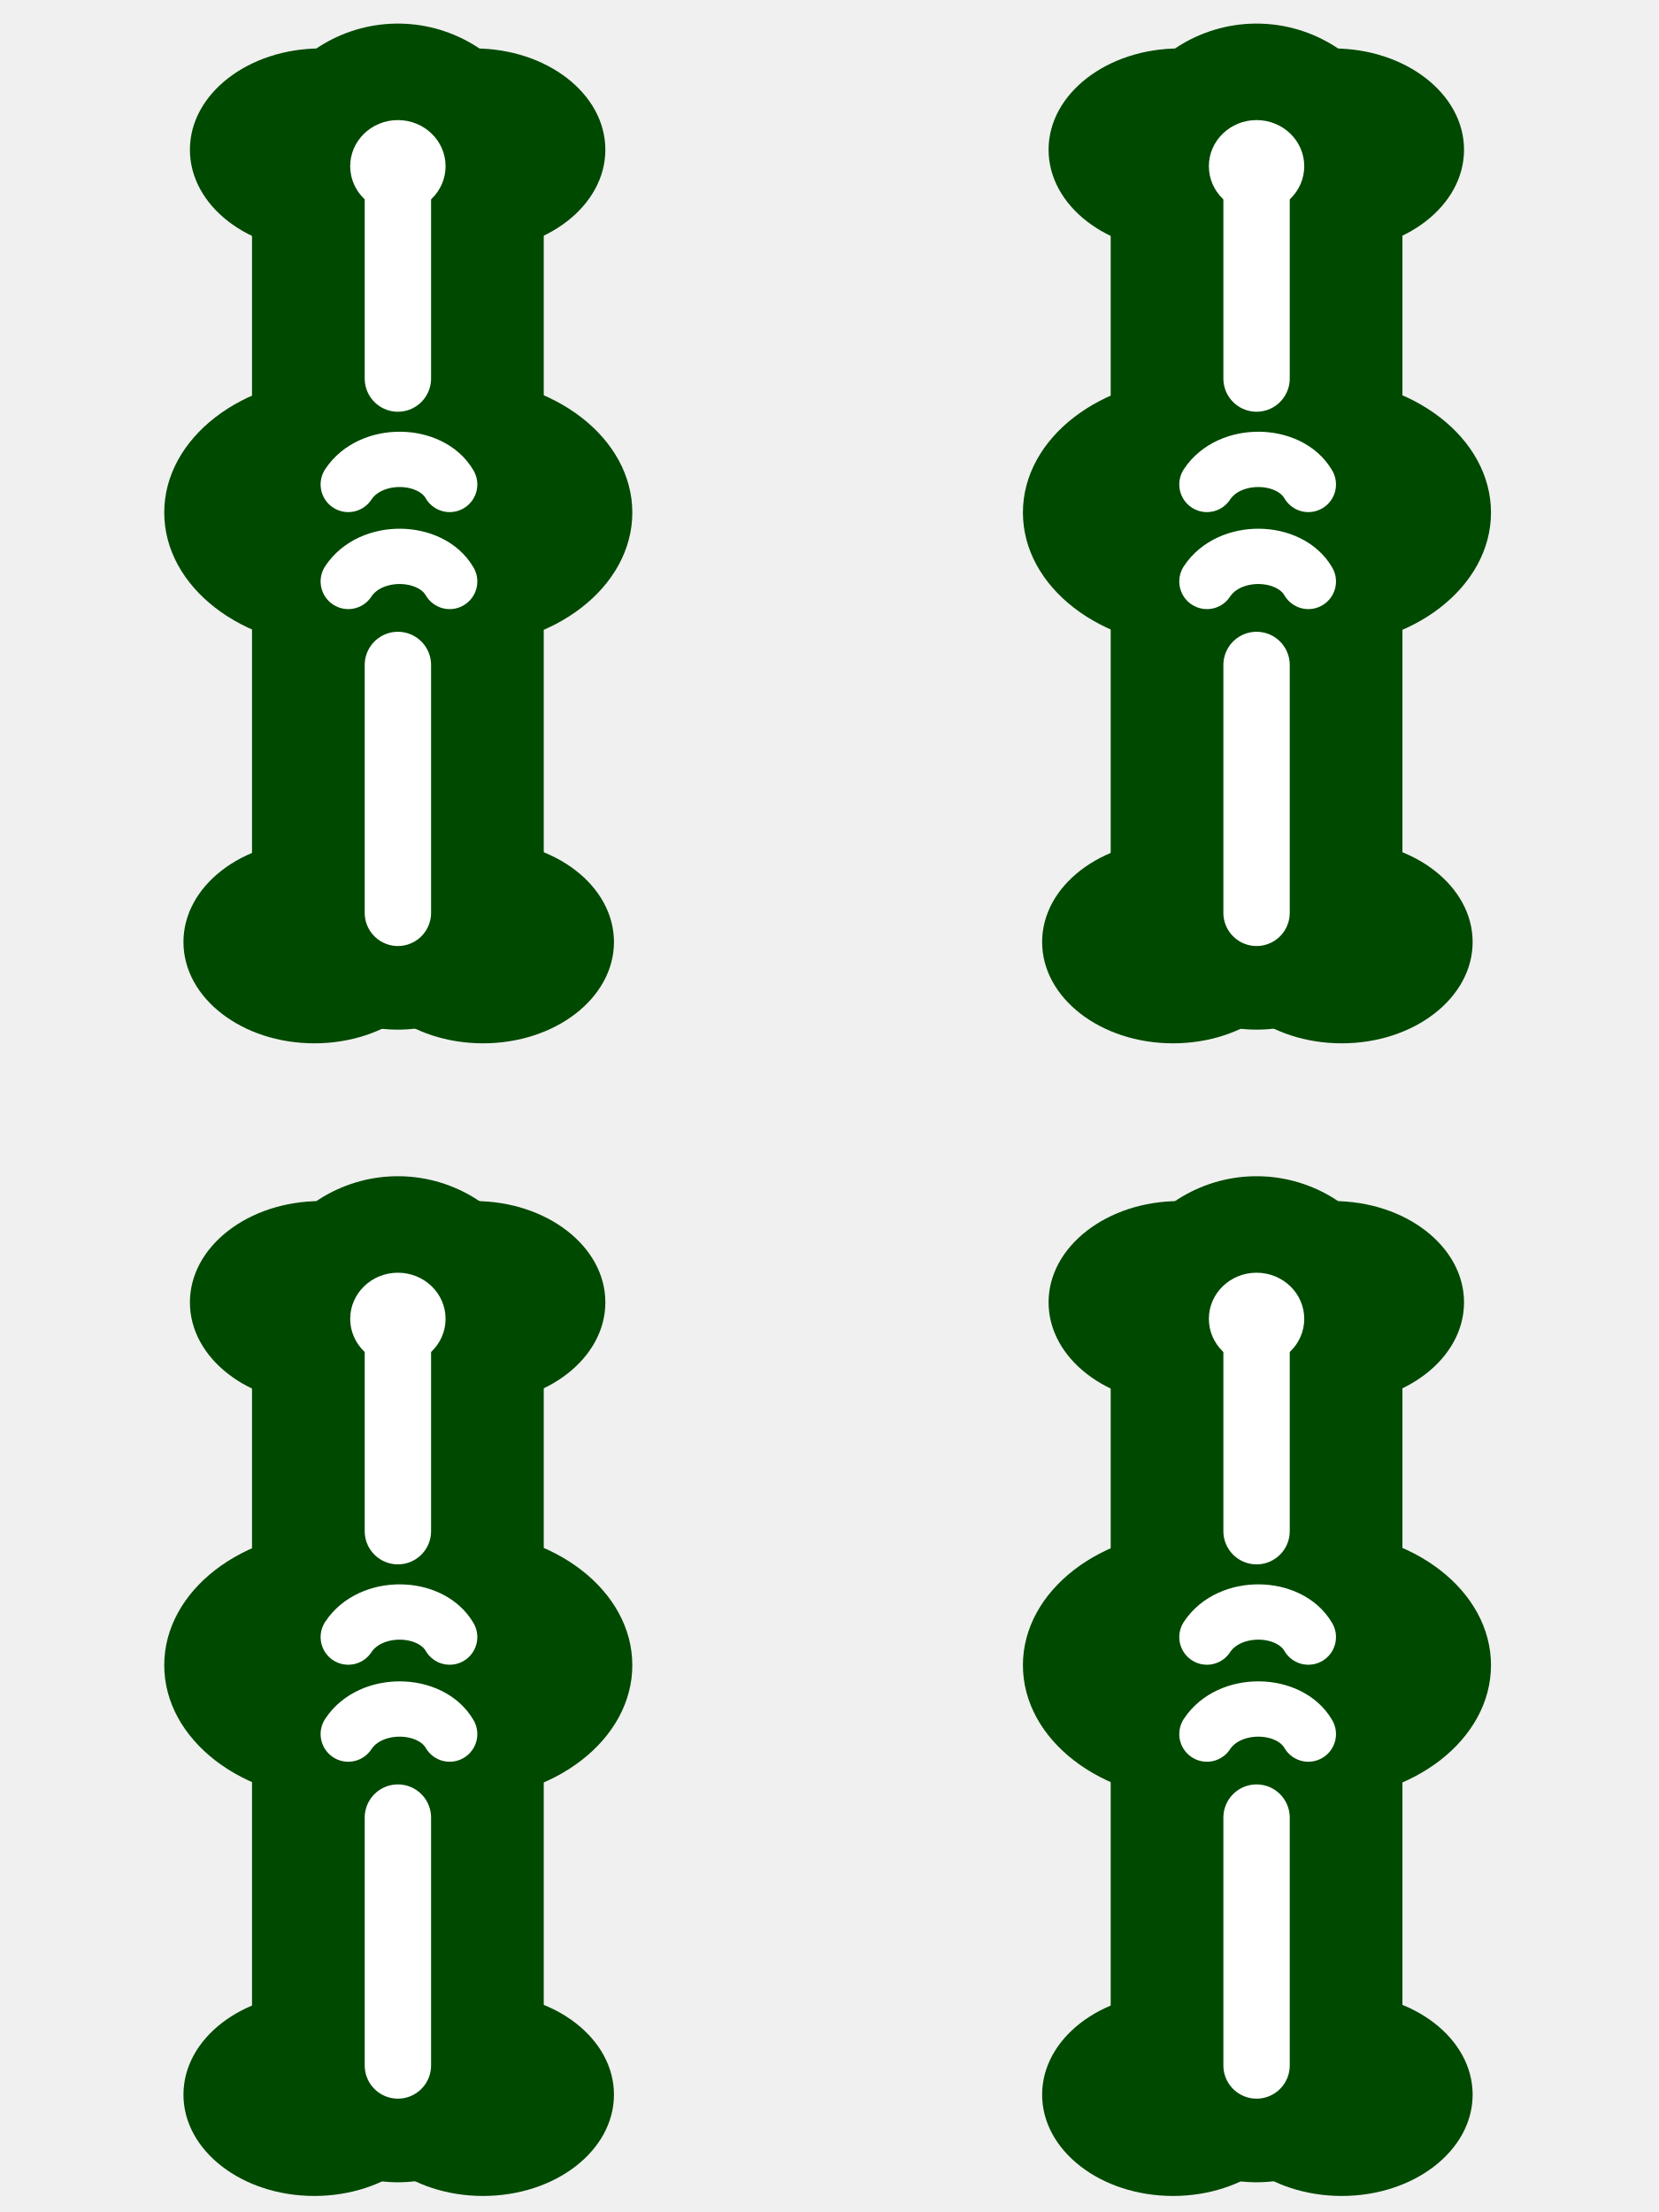
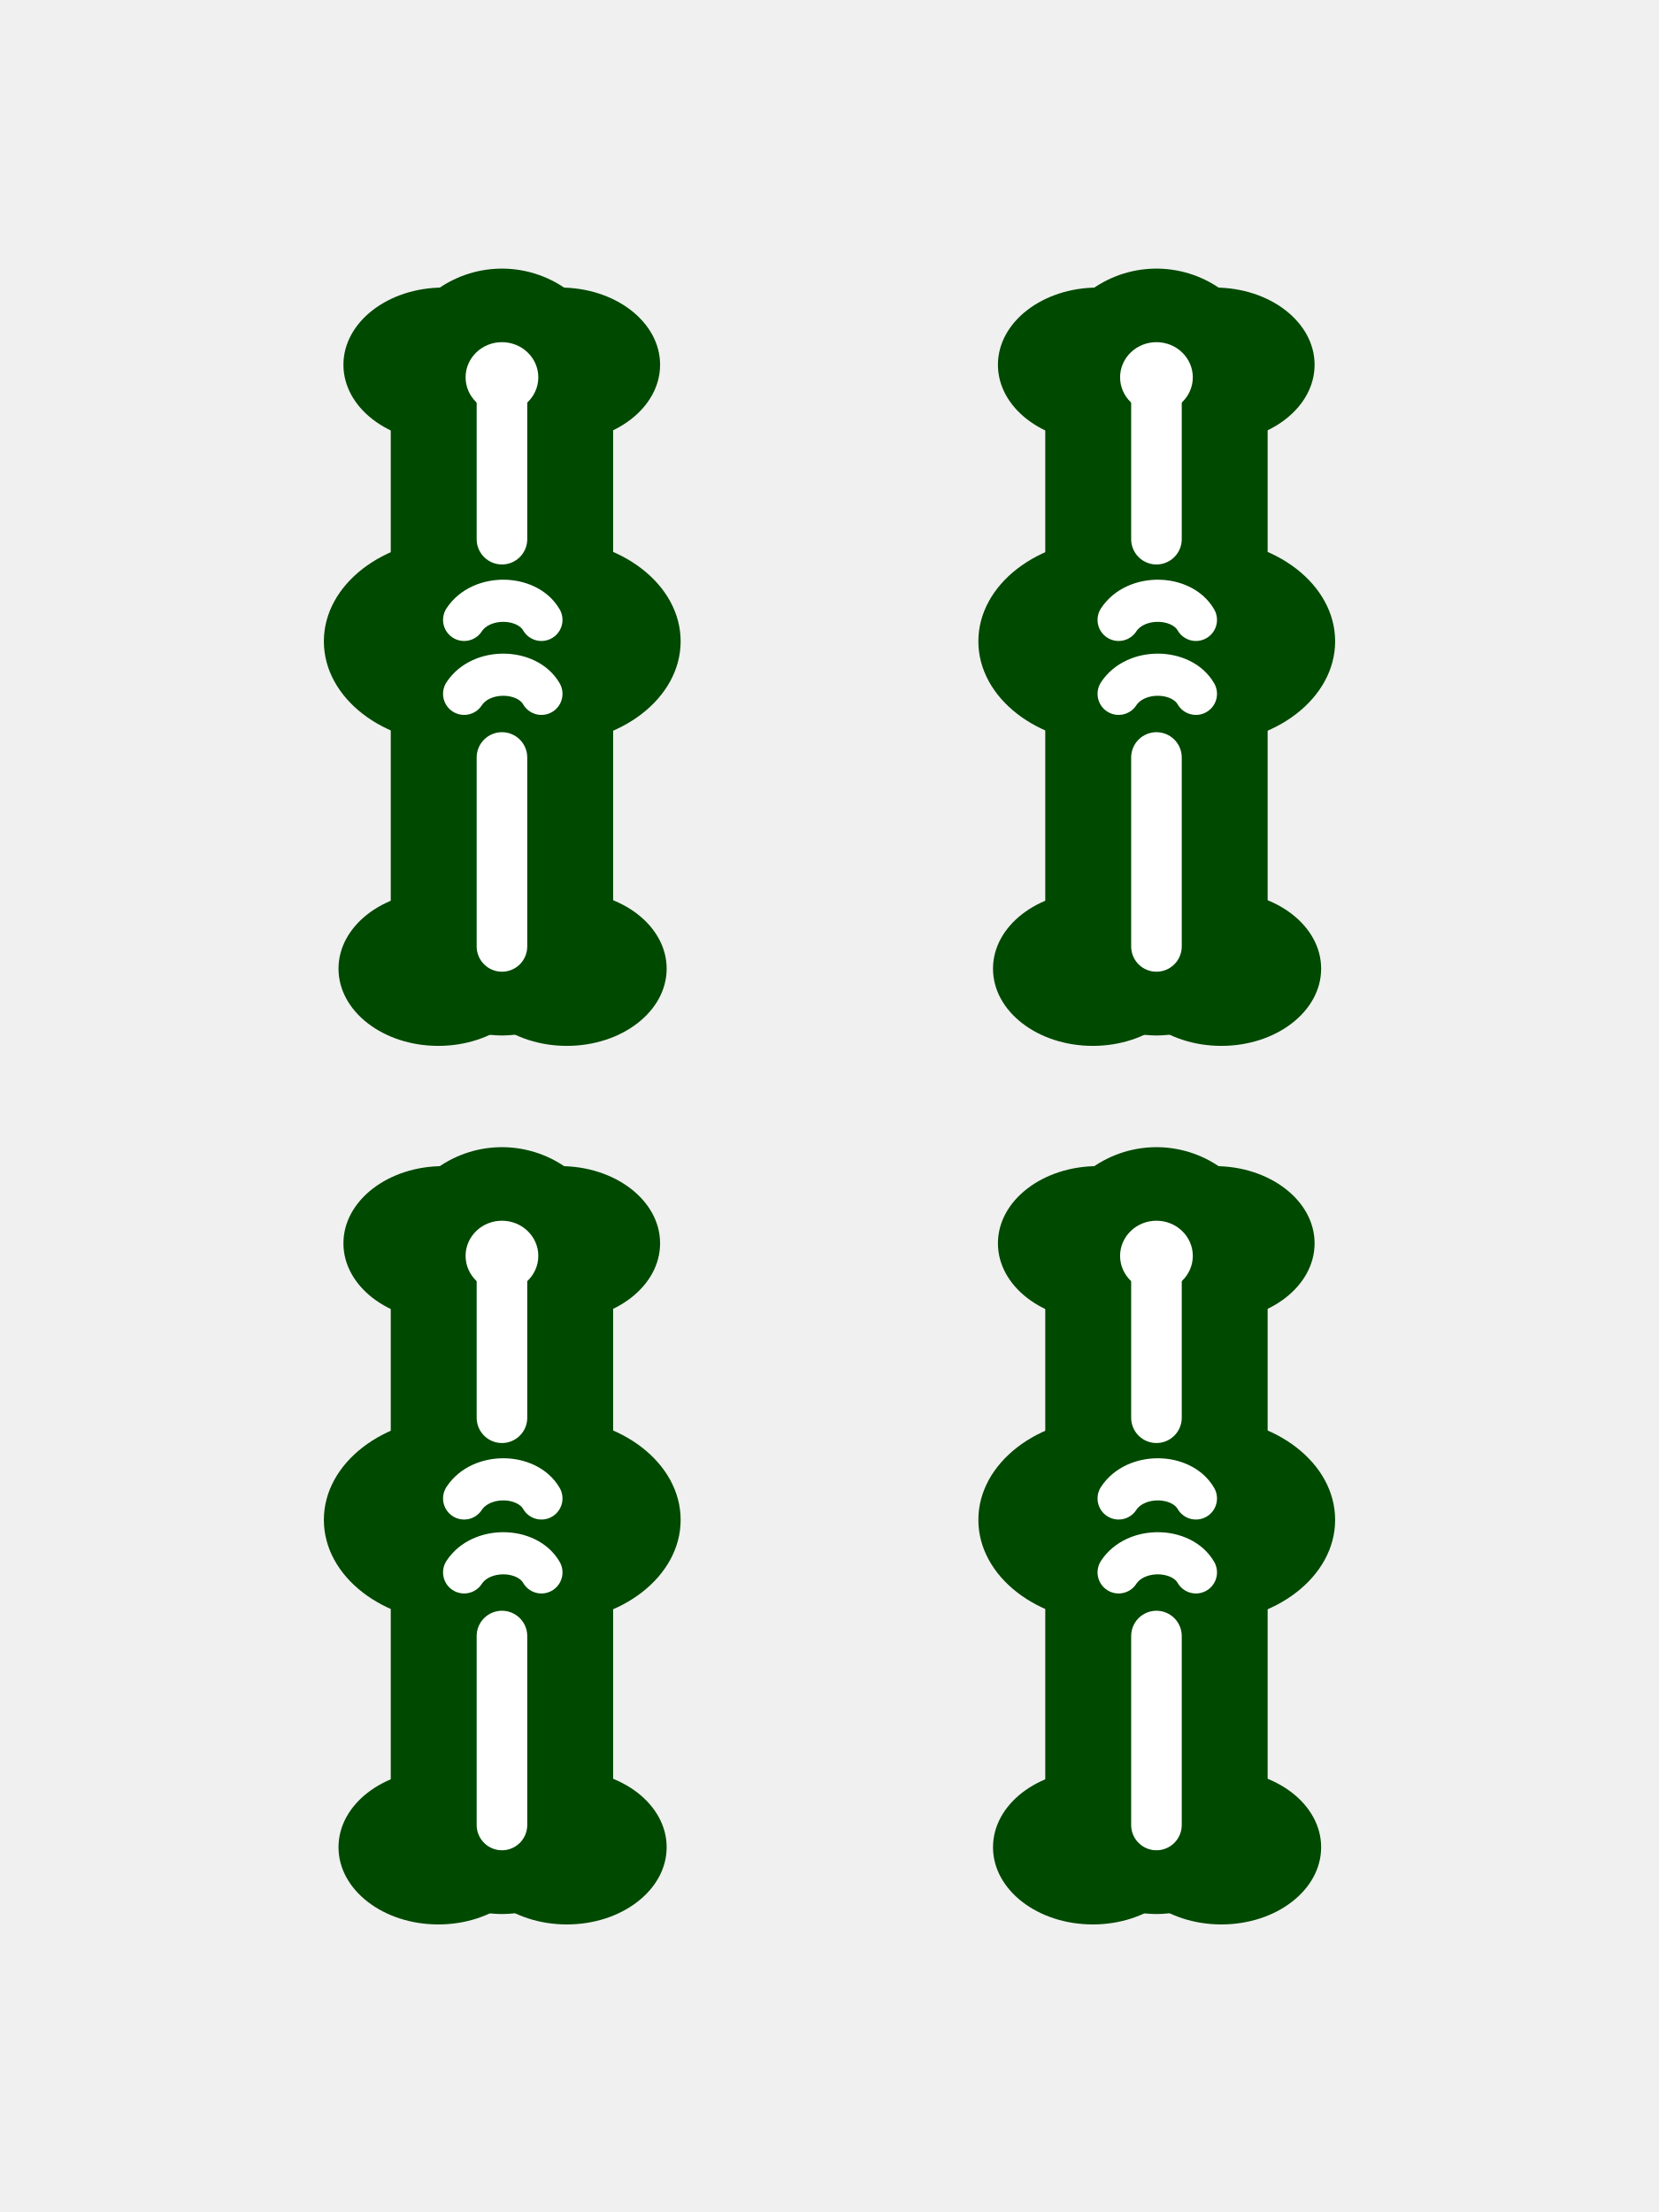
- <svg xmlns="http://www.w3.org/2000/svg" xmlns:ns1="http://www.openswatchbook.org/uri/2009/osb" width="300" height="400" viewBox="0 0 300 400" id="svg2" version="1.1">
+ <svg xmlns="http://www.w3.org/2000/svg" xmlns:ns1="http://www.openswatchbook.org/uri/2009/osb" width="300" height="400" viewBox="-44.616 -59.462 388.550 524.783" id="svg2" version="1.1">
  <defs id="defs4">
    <linearGradient id="linearGradient10055" ns1:paint="solid">
      <stop style="stop-color:#000000;stop-opacity:1;" offset="0" id="stop10057" />
    </linearGradient>
    <marker orient="auto" refY="0" refX="0" id="Arrow1Lstart" style="overflow:visible">
      <path id="path4978" d="M 0,0 5,-5 -12.5,0 5,5 0,0 Z" style="fill:#000000;fill-opacity:1;fill-rule:evenodd;stroke:#ff5c00;stroke-width:1pt;stroke-opacity:1" transform="matrix(0.8,0,0,0.8,10,0)" />
    </marker>
    <clipPath clipPathUnits="userSpaceOnUse" id="clipPath4243">
      <circle style="opacity:1;fill:#000000;fill-opacity:0.297;fill-rule:nonzero;stroke:#000000;stroke-width:19.133;stroke-linecap:butt;stroke-linejoin:round;stroke-miterlimit:4;stroke-dasharray:none;stroke-dashoffset:0;stroke-opacity:1" id="circle4245" cx="-264.66" cy="-198.207" r="293.954" />
    </clipPath>
    <clipPath clipPathUnits="userSpaceOnUse" id="clipPath7847">
      <ellipse style="opacity:1;fill:#822600;fill-opacity:1;fill-rule:nonzero;stroke:none;stroke-width:12;stroke-linecap:round;stroke-linejoin:round;stroke-miterlimit:4;stroke-dasharray:none;stroke-dashoffset:0;stroke-opacity:1" id="ellipse7849" cx="394" cy="552.362" rx="349.495" ry="216" />
    </clipPath>
    <clipPath clipPathUnits="userSpaceOnUse" id="clipPath4243-1">
      <circle style="opacity:1;fill:#000000;fill-opacity:0.297;fill-rule:nonzero;stroke:#000000;stroke-width:19.133;stroke-linecap:butt;stroke-linejoin:round;stroke-miterlimit:4;stroke-dasharray:none;stroke-dashoffset:0;stroke-opacity:1" id="circle4245-4" cx="-264.66" cy="-198.207" r="293.954" />
    </clipPath>
    <clipPath clipPathUnits="userSpaceOnUse" id="clipPath7876">
      <circle style="opacity:1;fill:#000000;fill-opacity:0.297;fill-rule:nonzero;stroke:#000000;stroke-width:19.133;stroke-linecap:butt;stroke-linejoin:round;stroke-miterlimit:4;stroke-dasharray:none;stroke-dashoffset:0;stroke-opacity:1" id="circle7878" cx="-264.66" cy="-198.207" r="293.954" />
    </clipPath>
    <clipPath clipPathUnits="userSpaceOnUse" id="clipPath14693">
      <rect style="opacity:1;fill:#a53c3c;fill-opacity:1;fill-rule:nonzero;stroke:none;stroke-width:8;stroke-linecap:round;stroke-linejoin:round;stroke-miterlimit:4;stroke-dasharray:none;stroke-dashoffset:0;stroke-opacity:1" id="rect14695" width="131.784" height="168.821" x="-332.596" y="383.498" rx="1.255" ry="3.751" transform="matrix(0.9993908,-0.03489951,0.03489951,0.9993908,0,0)" />
    </clipPath>
    <clipPath clipPathUnits="userSpaceOnUse" id="clipPath14952">
      <ellipse style="opacity:1;fill:#a53c3c;fill-opacity:1;fill-rule:nonzero;stroke:none;stroke-width:7;stroke-linecap:round;stroke-linejoin:round;stroke-miterlimit:4;stroke-dasharray:none;stroke-dashoffset:0;stroke-opacity:1" id="ellipse14954" cx="-271.344" cy="647.256" rx="69.057" ry="116.911" transform="matrix(0.9993908,-0.03489951,0.03489951,0.9993908,0,0)" />
    </clipPath>
    <pattern y="0" x="0" height="6" width="6" patternUnits="userSpaceOnUse" id="EMFhbasepattern" />
    <pattern y="0" x="0" height="6" width="6" patternUnits="userSpaceOnUse" id="EMFhbasepattern-5" />
    <pattern y="0" x="0" height="6" width="6" patternUnits="userSpaceOnUse" id="EMFhbasepattern-0" />
    <pattern y="0" x="0" height="6" width="6" patternUnits="userSpaceOnUse" id="EMFhbasepattern-8" />
    <pattern y="0" x="0" height="6" width="6" patternUnits="userSpaceOnUse" id="EMFhbasepattern-1" />
    <pattern y="0" x="0" height="6" width="6" patternUnits="userSpaceOnUse" id="EMFhbasepattern-10" />
  </defs>
  <g id="layer1" transform="translate(0,-652.3622)">
    <g id="g4328">
      <g id="g4275" transform="matrix(0.9591565,0,0,0.9591565,-71.52505,235.2361)">
        <ellipse ry="19.097" rx="24.68" cy="680.426" cx="135.055" id="ellipse4277" style="opacity:1;fill:#004900;fill-opacity:1;fill-rule:nonzero;stroke:none;stroke-width:30;stroke-linecap:round;stroke-linejoin:round;stroke-miterlimit:4;stroke-dasharray:none;stroke-dashoffset:0;stroke-opacity:1" />
        <ellipse ry="19.097" rx="24.68" style="opacity:1;fill:#004900;fill-opacity:1;fill-rule:nonzero;stroke:none;stroke-width:30;stroke-linecap:round;stroke-linejoin:round;stroke-miterlimit:4;stroke-dasharray:none;stroke-dashoffset:0;stroke-opacity:1" id="ellipse4280" cx="164.02" cy="680.426" />
        <ellipse ry="19.097" rx="24.68" style="opacity:1;fill:#004900;fill-opacity:1;fill-rule:nonzero;stroke:none;stroke-width:30;stroke-linecap:round;stroke-linejoin:round;stroke-miterlimit:4;stroke-dasharray:none;stroke-dashoffset:0;stroke-opacity:1" id="ellipse4282" cx="133.838" cy="829.799" />
        <path id="path4284" d="m 149.585,818.816 0,-134.674" style="fill:none;fill-rule:evenodd;stroke:#004900;stroke-width:55;stroke-linecap:round;stroke-linejoin:miter;stroke-miterlimit:4;stroke-dasharray:none;stroke-opacity:1" />
        <ellipse ry="19.097" rx="24.68" cy="829.799" cx="165.642" id="ellipse4286" style="opacity:1;fill:#004900;fill-opacity:1;fill-rule:nonzero;stroke:none;stroke-width:30;stroke-linecap:round;stroke-linejoin:round;stroke-miterlimit:4;stroke-dasharray:none;stroke-dashoffset:0;stroke-opacity:1" />
        <ellipse ry="25.37" rx="32.787" cy="748.831" cx="160.995" id="ellipse4288" style="opacity:1;fill:#004900;fill-opacity:1;fill-rule:nonzero;stroke:none;stroke-width:30;stroke-linecap:round;stroke-linejoin:round;stroke-miterlimit:4;stroke-dasharray:none;stroke-dashoffset:0;stroke-opacity:1" />
        <ellipse ry="25.37" rx="32.787" style="opacity:1;fill:#004900;fill-opacity:1;fill-rule:nonzero;stroke:none;stroke-width:30;stroke-linecap:round;stroke-linejoin:round;stroke-miterlimit:4;stroke-dasharray:none;stroke-dashoffset:0;stroke-opacity:1" id="ellipse4290" cx="138.323" cy="748.831" />
        <path id="path4292" d="m 149.585,685.723 0,37.842" style="fill:none;fill-rule:evenodd;stroke:#ffffff;stroke-width:12.511;stroke-linecap:round;stroke-linejoin:miter;stroke-miterlimit:4;stroke-dasharray:none;stroke-opacity:1" />
        <path style="fill:none;fill-rule:evenodd;stroke:#ffffff;stroke-width:12.511;stroke-linecap:round;stroke-linejoin:miter;stroke-miterlimit:4;stroke-dasharray:none;stroke-opacity:1" d="m 149.585,777.562 0,46.734" id="path4294" />
        <ellipse cy="683.533" cx="149.585" id="ellipse4296" style="opacity:1;fill:#ffffff;fill-opacity:1;fill-rule:nonzero;stroke:none;stroke-width:10;stroke-linecap:round;stroke-linejoin:round;stroke-miterlimit:4;stroke-dasharray:none;stroke-dashoffset:0;stroke-opacity:1" rx="8.992" ry="8.697" />
        <path style="fill:none;fill-rule:evenodd;stroke:#ffffff;stroke-width:10.426;stroke-linecap:round;stroke-linejoin:round;stroke-miterlimit:4;stroke-dasharray:none;stroke-opacity:1" d="m 140.229,761.818 c 4.228,-6.441 15.56,-6.163 19.118,0" id="path4298" />
        <path id="path4300" d="m 140.229,743.531 c 4.228,-6.441 15.56,-6.163 19.118,0" style="fill:none;fill-rule:evenodd;stroke:#ffffff;stroke-width:10.426;stroke-linecap:round;stroke-linejoin:round;stroke-miterlimit:4;stroke-dasharray:none;stroke-opacity:1" />
      </g>
      <g transform="matrix(0.9591565,0,0,0.9591565,83.75023,235.2361)" id="g4302">
        <ellipse style="opacity:1;fill:#004900;fill-opacity:1;fill-rule:nonzero;stroke:none;stroke-width:30;stroke-linecap:round;stroke-linejoin:round;stroke-miterlimit:4;stroke-dasharray:none;stroke-dashoffset:0;stroke-opacity:1" id="ellipse4304" cx="135.055" cy="680.426" rx="24.68" ry="19.097" />
        <ellipse cy="680.426" cx="164.02" id="ellipse4306" style="opacity:1;fill:#004900;fill-opacity:1;fill-rule:nonzero;stroke:none;stroke-width:30;stroke-linecap:round;stroke-linejoin:round;stroke-miterlimit:4;stroke-dasharray:none;stroke-dashoffset:0;stroke-opacity:1" rx="24.68" ry="19.097" />
        <ellipse cy="829.799" cx="133.838" id="ellipse4308" style="opacity:1;fill:#004900;fill-opacity:1;fill-rule:nonzero;stroke:none;stroke-width:30;stroke-linecap:round;stroke-linejoin:round;stroke-miterlimit:4;stroke-dasharray:none;stroke-dashoffset:0;stroke-opacity:1" rx="24.68" ry="19.097" />
        <path style="fill:none;fill-rule:evenodd;stroke:#004900;stroke-width:55;stroke-linecap:round;stroke-linejoin:miter;stroke-miterlimit:4;stroke-dasharray:none;stroke-opacity:1" d="m 149.585,818.816 0,-134.674" id="path4310" />
        <ellipse style="opacity:1;fill:#004900;fill-opacity:1;fill-rule:nonzero;stroke:none;stroke-width:30;stroke-linecap:round;stroke-linejoin:round;stroke-miterlimit:4;stroke-dasharray:none;stroke-dashoffset:0;stroke-opacity:1" id="ellipse4312" cx="165.642" cy="829.799" rx="24.68" ry="19.097" />
        <ellipse style="opacity:1;fill:#004900;fill-opacity:1;fill-rule:nonzero;stroke:none;stroke-width:30;stroke-linecap:round;stroke-linejoin:round;stroke-miterlimit:4;stroke-dasharray:none;stroke-dashoffset:0;stroke-opacity:1" id="ellipse4314" cx="160.995" cy="748.831" rx="32.787" ry="25.37" />
        <ellipse cy="748.831" cx="138.323" id="ellipse4316" style="opacity:1;fill:#004900;fill-opacity:1;fill-rule:nonzero;stroke:none;stroke-width:30;stroke-linecap:round;stroke-linejoin:round;stroke-miterlimit:4;stroke-dasharray:none;stroke-dashoffset:0;stroke-opacity:1" rx="32.787" ry="25.37" />
        <path style="fill:none;fill-rule:evenodd;stroke:#ffffff;stroke-width:12.511;stroke-linecap:round;stroke-linejoin:miter;stroke-miterlimit:4;stroke-dasharray:none;stroke-opacity:1" d="m 149.585,685.723 0,37.842" id="path4318" />
        <path id="path4320" d="m 149.585,777.562 0,46.734" style="fill:none;fill-rule:evenodd;stroke:#ffffff;stroke-width:12.511;stroke-linecap:round;stroke-linejoin:miter;stroke-miterlimit:4;stroke-dasharray:none;stroke-opacity:1" />
        <ellipse ry="8.697" rx="8.992" style="opacity:1;fill:#ffffff;fill-opacity:1;fill-rule:nonzero;stroke:none;stroke-width:10;stroke-linecap:round;stroke-linejoin:round;stroke-miterlimit:4;stroke-dasharray:none;stroke-dashoffset:0;stroke-opacity:1" id="ellipse4322" cx="149.585" cy="683.533" />
        <path id="path4324" d="m 140.229,761.818 c 4.228,-6.441 15.56,-6.163 19.118,0" style="fill:none;fill-rule:evenodd;stroke:#ffffff;stroke-width:10.426;stroke-linecap:round;stroke-linejoin:round;stroke-miterlimit:4;stroke-dasharray:none;stroke-opacity:1" />
        <path style="fill:none;fill-rule:evenodd;stroke:#ffffff;stroke-width:10.426;stroke-linecap:round;stroke-linejoin:round;stroke-miterlimit:4;stroke-dasharray:none;stroke-opacity:1" d="m 140.229,743.531 c 4.228,-6.441 15.56,-6.163 19.118,0" id="path4326" />
      </g>
      <g transform="matrix(0.9591565,0,0,0.9591565,-71.52505,26.80356)" id="g4337">
        <ellipse style="opacity:1;fill:#004900;fill-opacity:1;fill-rule:nonzero;stroke:none;stroke-width:30;stroke-linecap:round;stroke-linejoin:round;stroke-miterlimit:4;stroke-dasharray:none;stroke-dashoffset:0;stroke-opacity:1" id="ellipse4339" cx="135.055" cy="680.426" rx="24.68" ry="19.097" />
        <ellipse cy="680.426" cx="164.02" id="ellipse4341" style="opacity:1;fill:#004900;fill-opacity:1;fill-rule:nonzero;stroke:none;stroke-width:30;stroke-linecap:round;stroke-linejoin:round;stroke-miterlimit:4;stroke-dasharray:none;stroke-dashoffset:0;stroke-opacity:1" rx="24.68" ry="19.097" />
        <ellipse cy="829.799" cx="133.838" id="ellipse4343" style="opacity:1;fill:#004900;fill-opacity:1;fill-rule:nonzero;stroke:none;stroke-width:30;stroke-linecap:round;stroke-linejoin:round;stroke-miterlimit:4;stroke-dasharray:none;stroke-dashoffset:0;stroke-opacity:1" rx="24.68" ry="19.097" />
        <path style="fill:none;fill-rule:evenodd;stroke:#004900;stroke-width:55;stroke-linecap:round;stroke-linejoin:miter;stroke-miterlimit:4;stroke-dasharray:none;stroke-opacity:1" d="m 149.585,818.816 0,-134.674" id="path4345" />
        <ellipse style="opacity:1;fill:#004900;fill-opacity:1;fill-rule:nonzero;stroke:none;stroke-width:30;stroke-linecap:round;stroke-linejoin:round;stroke-miterlimit:4;stroke-dasharray:none;stroke-dashoffset:0;stroke-opacity:1" id="ellipse4347" cx="165.642" cy="829.799" rx="24.68" ry="19.097" />
        <ellipse style="opacity:1;fill:#004900;fill-opacity:1;fill-rule:nonzero;stroke:none;stroke-width:30;stroke-linecap:round;stroke-linejoin:round;stroke-miterlimit:4;stroke-dasharray:none;stroke-dashoffset:0;stroke-opacity:1" id="ellipse4349" cx="160.995" cy="748.831" rx="32.787" ry="25.37" />
        <ellipse cy="748.831" cx="138.323" id="ellipse4351" style="opacity:1;fill:#004900;fill-opacity:1;fill-rule:nonzero;stroke:none;stroke-width:30;stroke-linecap:round;stroke-linejoin:round;stroke-miterlimit:4;stroke-dasharray:none;stroke-dashoffset:0;stroke-opacity:1" rx="32.787" ry="25.37" />
        <path style="fill:none;fill-rule:evenodd;stroke:#ffffff;stroke-width:12.511;stroke-linecap:round;stroke-linejoin:miter;stroke-miterlimit:4;stroke-dasharray:none;stroke-opacity:1" d="m 149.585,685.723 0,37.842" id="path4353" />
        <path id="path4355" d="m 149.585,777.562 0,46.734" style="fill:none;fill-rule:evenodd;stroke:#ffffff;stroke-width:12.511;stroke-linecap:round;stroke-linejoin:miter;stroke-miterlimit:4;stroke-dasharray:none;stroke-opacity:1" />
        <ellipse ry="8.697" rx="8.992" style="opacity:1;fill:#ffffff;fill-opacity:1;fill-rule:nonzero;stroke:none;stroke-width:10;stroke-linecap:round;stroke-linejoin:round;stroke-miterlimit:4;stroke-dasharray:none;stroke-dashoffset:0;stroke-opacity:1" id="ellipse4357" cx="149.585" cy="683.533" />
        <path id="path4359" d="m 140.229,761.818 c 4.228,-6.441 15.56,-6.163 19.118,0" style="fill:none;fill-rule:evenodd;stroke:#ffffff;stroke-width:10.426;stroke-linecap:round;stroke-linejoin:round;stroke-miterlimit:4;stroke-dasharray:none;stroke-opacity:1" />
        <path style="fill:none;fill-rule:evenodd;stroke:#ffffff;stroke-width:10.426;stroke-linecap:round;stroke-linejoin:round;stroke-miterlimit:4;stroke-dasharray:none;stroke-opacity:1" d="m 140.229,743.531 c 4.228,-6.441 15.56,-6.163 19.118,0" id="path4361" />
      </g>
      <g id="g4248" transform="matrix(0.9591565,0,0,0.9591565,83.75023,26.80356)">
        <ellipse ry="19.097" rx="24.68" cy="680.426" cx="135.055" id="ellipse4250" style="opacity:1;fill:#004900;fill-opacity:1;fill-rule:nonzero;stroke:none;stroke-width:30;stroke-linecap:round;stroke-linejoin:round;stroke-miterlimit:4;stroke-dasharray:none;stroke-dashoffset:0;stroke-opacity:1" />
        <ellipse ry="19.097" rx="24.68" style="opacity:1;fill:#004900;fill-opacity:1;fill-rule:nonzero;stroke:none;stroke-width:30;stroke-linecap:round;stroke-linejoin:round;stroke-miterlimit:4;stroke-dasharray:none;stroke-dashoffset:0;stroke-opacity:1" id="ellipse4253" cx="164.02" cy="680.426" />
        <ellipse ry="19.097" rx="24.68" style="opacity:1;fill:#004900;fill-opacity:1;fill-rule:nonzero;stroke:none;stroke-width:30;stroke-linecap:round;stroke-linejoin:round;stroke-miterlimit:4;stroke-dasharray:none;stroke-dashoffset:0;stroke-opacity:1" id="ellipse4255" cx="133.838" cy="829.799" />
        <path id="path4257" d="m 149.585,818.816 0,-134.674" style="fill:none;fill-rule:evenodd;stroke:#004900;stroke-width:55;stroke-linecap:round;stroke-linejoin:miter;stroke-miterlimit:4;stroke-dasharray:none;stroke-opacity:1" />
        <ellipse ry="19.097" rx="24.68" cy="829.799" cx="165.642" id="ellipse4259" style="opacity:1;fill:#004900;fill-opacity:1;fill-rule:nonzero;stroke:none;stroke-width:30;stroke-linecap:round;stroke-linejoin:round;stroke-miterlimit:4;stroke-dasharray:none;stroke-dashoffset:0;stroke-opacity:1" />
        <ellipse ry="25.37" rx="32.787" cy="748.831" cx="160.995" id="ellipse4261" style="opacity:1;fill:#004900;fill-opacity:1;fill-rule:nonzero;stroke:none;stroke-width:30;stroke-linecap:round;stroke-linejoin:round;stroke-miterlimit:4;stroke-dasharray:none;stroke-dashoffset:0;stroke-opacity:1" />
        <ellipse ry="25.37" rx="32.787" style="opacity:1;fill:#004900;fill-opacity:1;fill-rule:nonzero;stroke:none;stroke-width:30;stroke-linecap:round;stroke-linejoin:round;stroke-miterlimit:4;stroke-dasharray:none;stroke-dashoffset:0;stroke-opacity:1" id="ellipse4263" cx="138.323" cy="748.831" />
        <path id="path4265" d="m 149.585,685.723 0,37.842" style="fill:none;fill-rule:evenodd;stroke:#ffffff;stroke-width:12.511;stroke-linecap:round;stroke-linejoin:miter;stroke-miterlimit:4;stroke-dasharray:none;stroke-opacity:1" />
        <path style="fill:none;fill-rule:evenodd;stroke:#ffffff;stroke-width:12.511;stroke-linecap:round;stroke-linejoin:miter;stroke-miterlimit:4;stroke-dasharray:none;stroke-opacity:1" d="m 149.585,777.562 0,46.734" id="path4267" />
        <ellipse cy="683.533" cx="149.585" id="ellipse4269" style="opacity:1;fill:#ffffff;fill-opacity:1;fill-rule:nonzero;stroke:none;stroke-width:10;stroke-linecap:round;stroke-linejoin:round;stroke-miterlimit:4;stroke-dasharray:none;stroke-dashoffset:0;stroke-opacity:1" rx="8.992" ry="8.697" />
        <path style="fill:none;fill-rule:evenodd;stroke:#ffffff;stroke-width:10.426;stroke-linecap:round;stroke-linejoin:round;stroke-miterlimit:4;stroke-dasharray:none;stroke-opacity:1" d="m 140.229,761.818 c 4.228,-6.441 15.56,-6.163 19.118,0" id="path4271" />
        <path id="path4273" d="m 140.229,743.531 c 4.228,-6.441 15.56,-6.163 19.118,0" style="fill:none;fill-rule:evenodd;stroke:#ffffff;stroke-width:10.426;stroke-linecap:round;stroke-linejoin:round;stroke-miterlimit:4;stroke-dasharray:none;stroke-opacity:1" />
      </g>
    </g>
  </g>
</svg>
